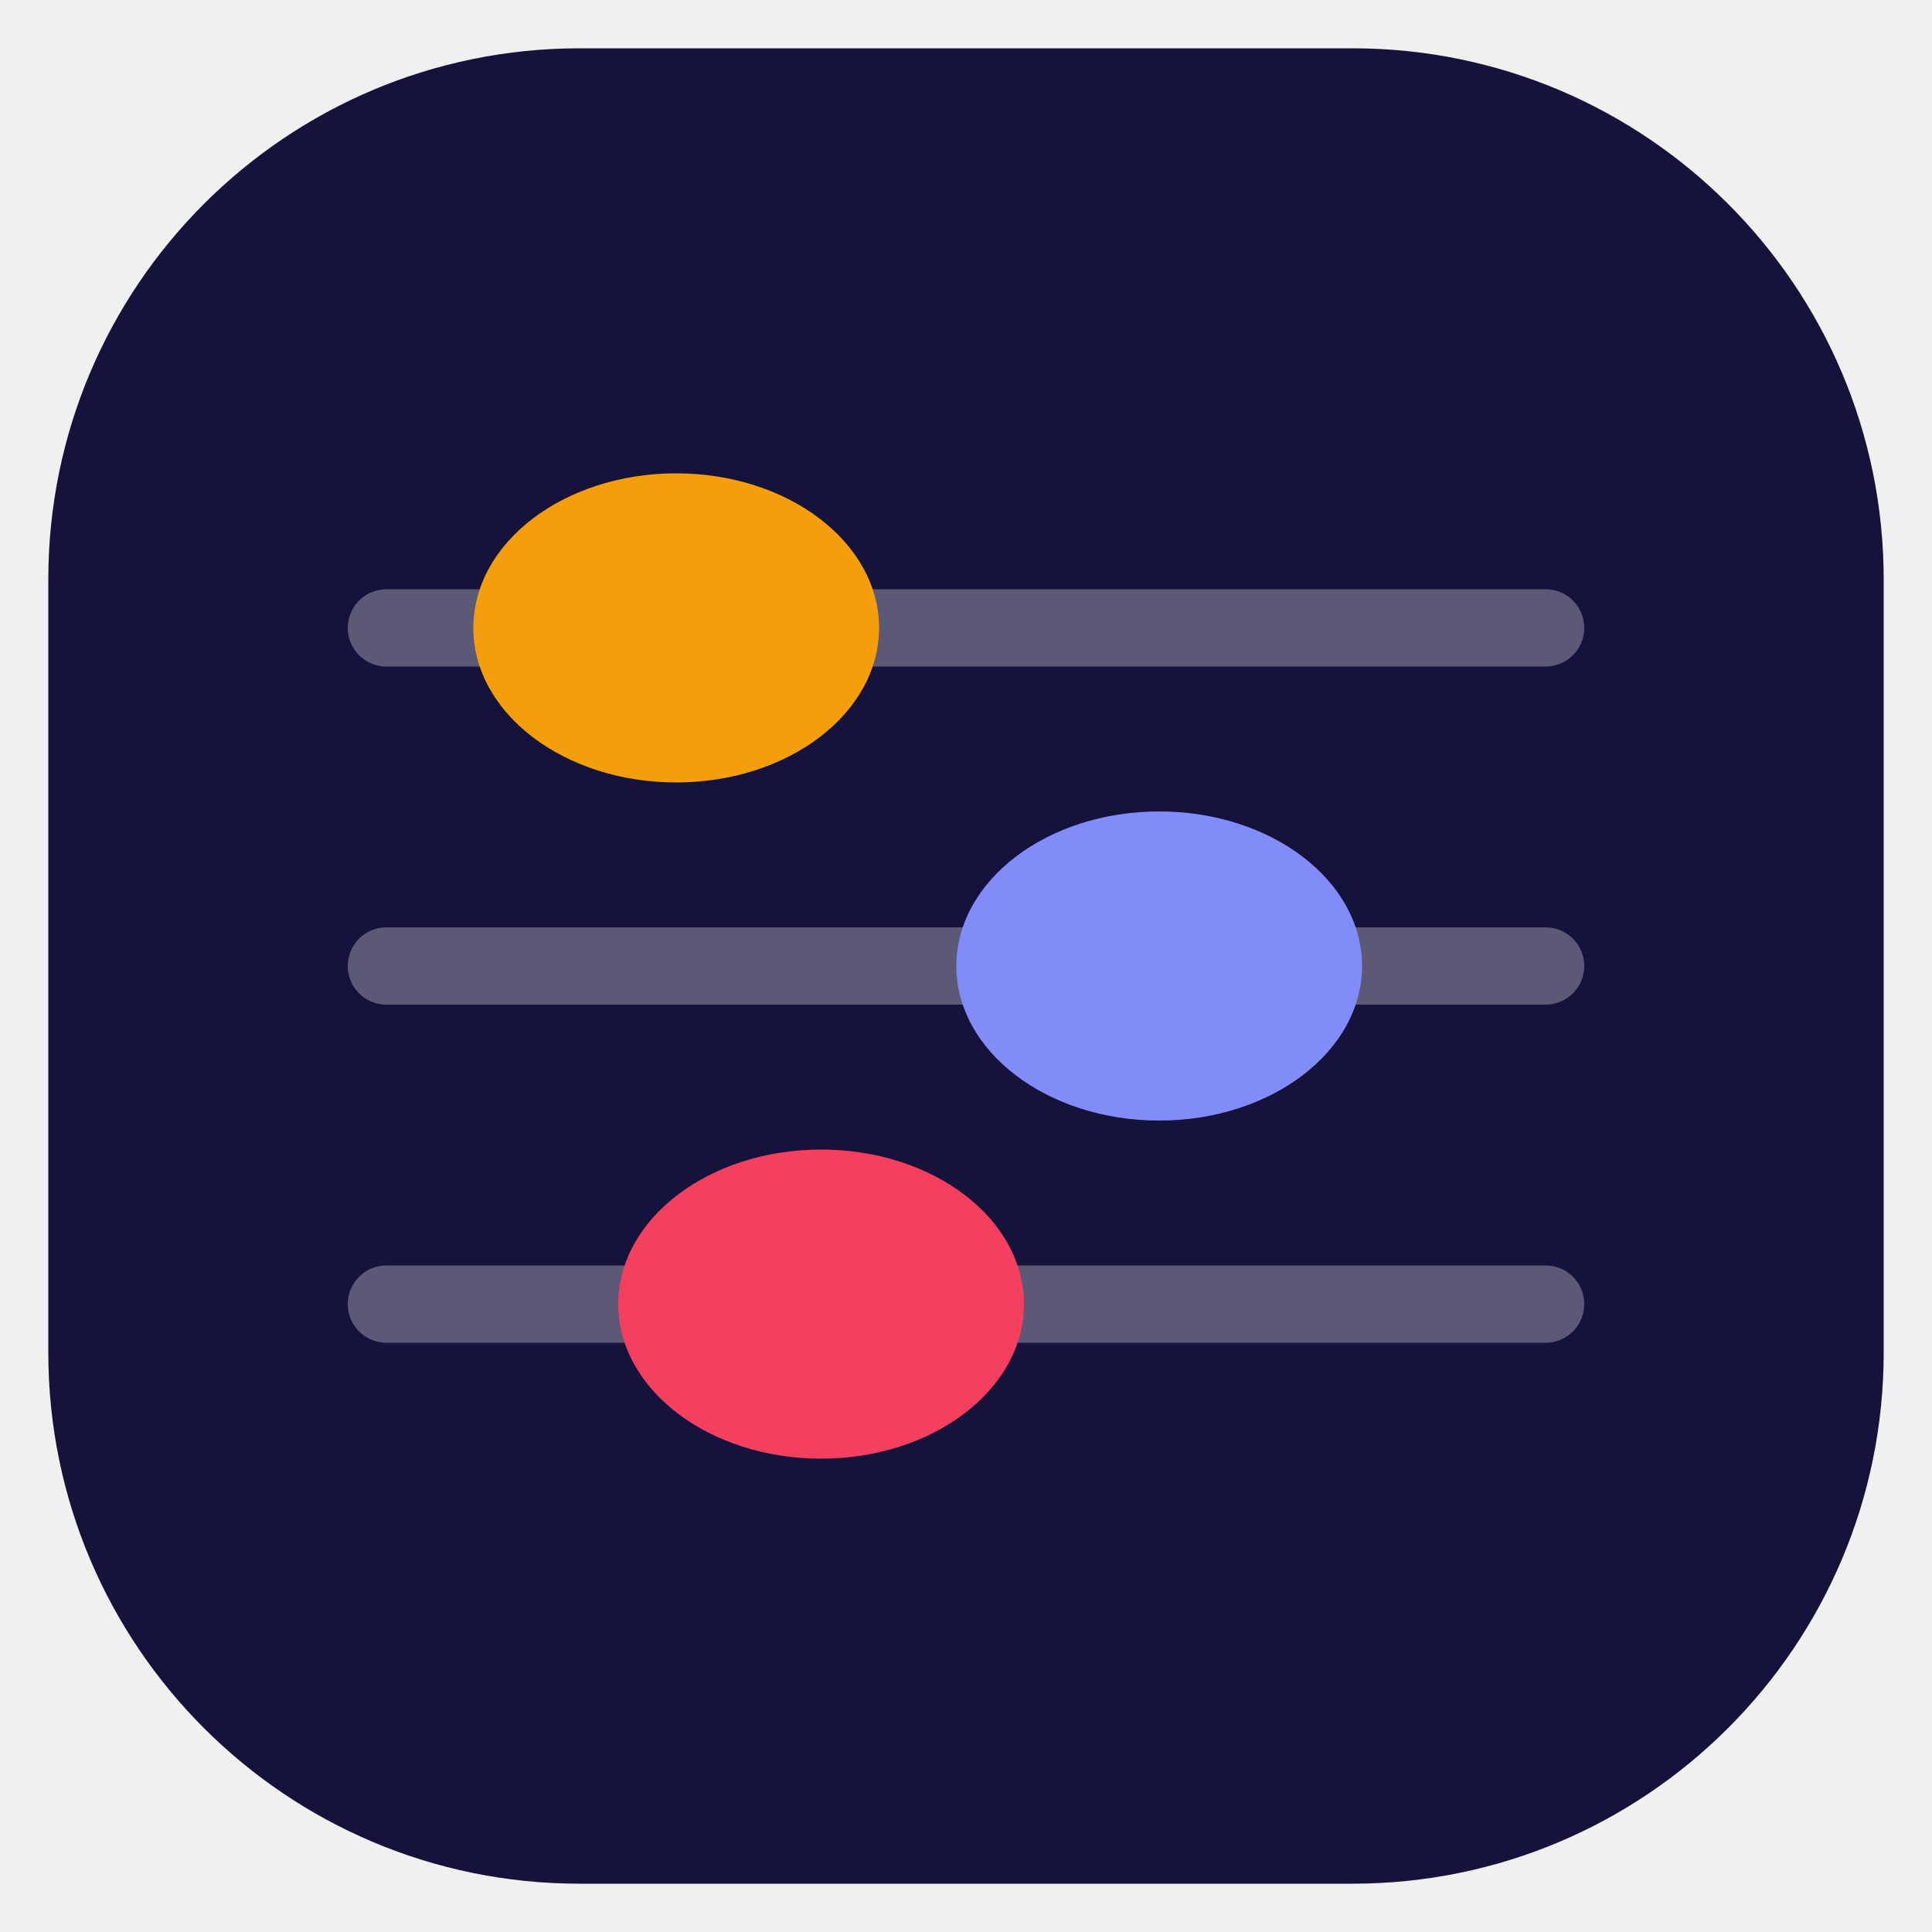
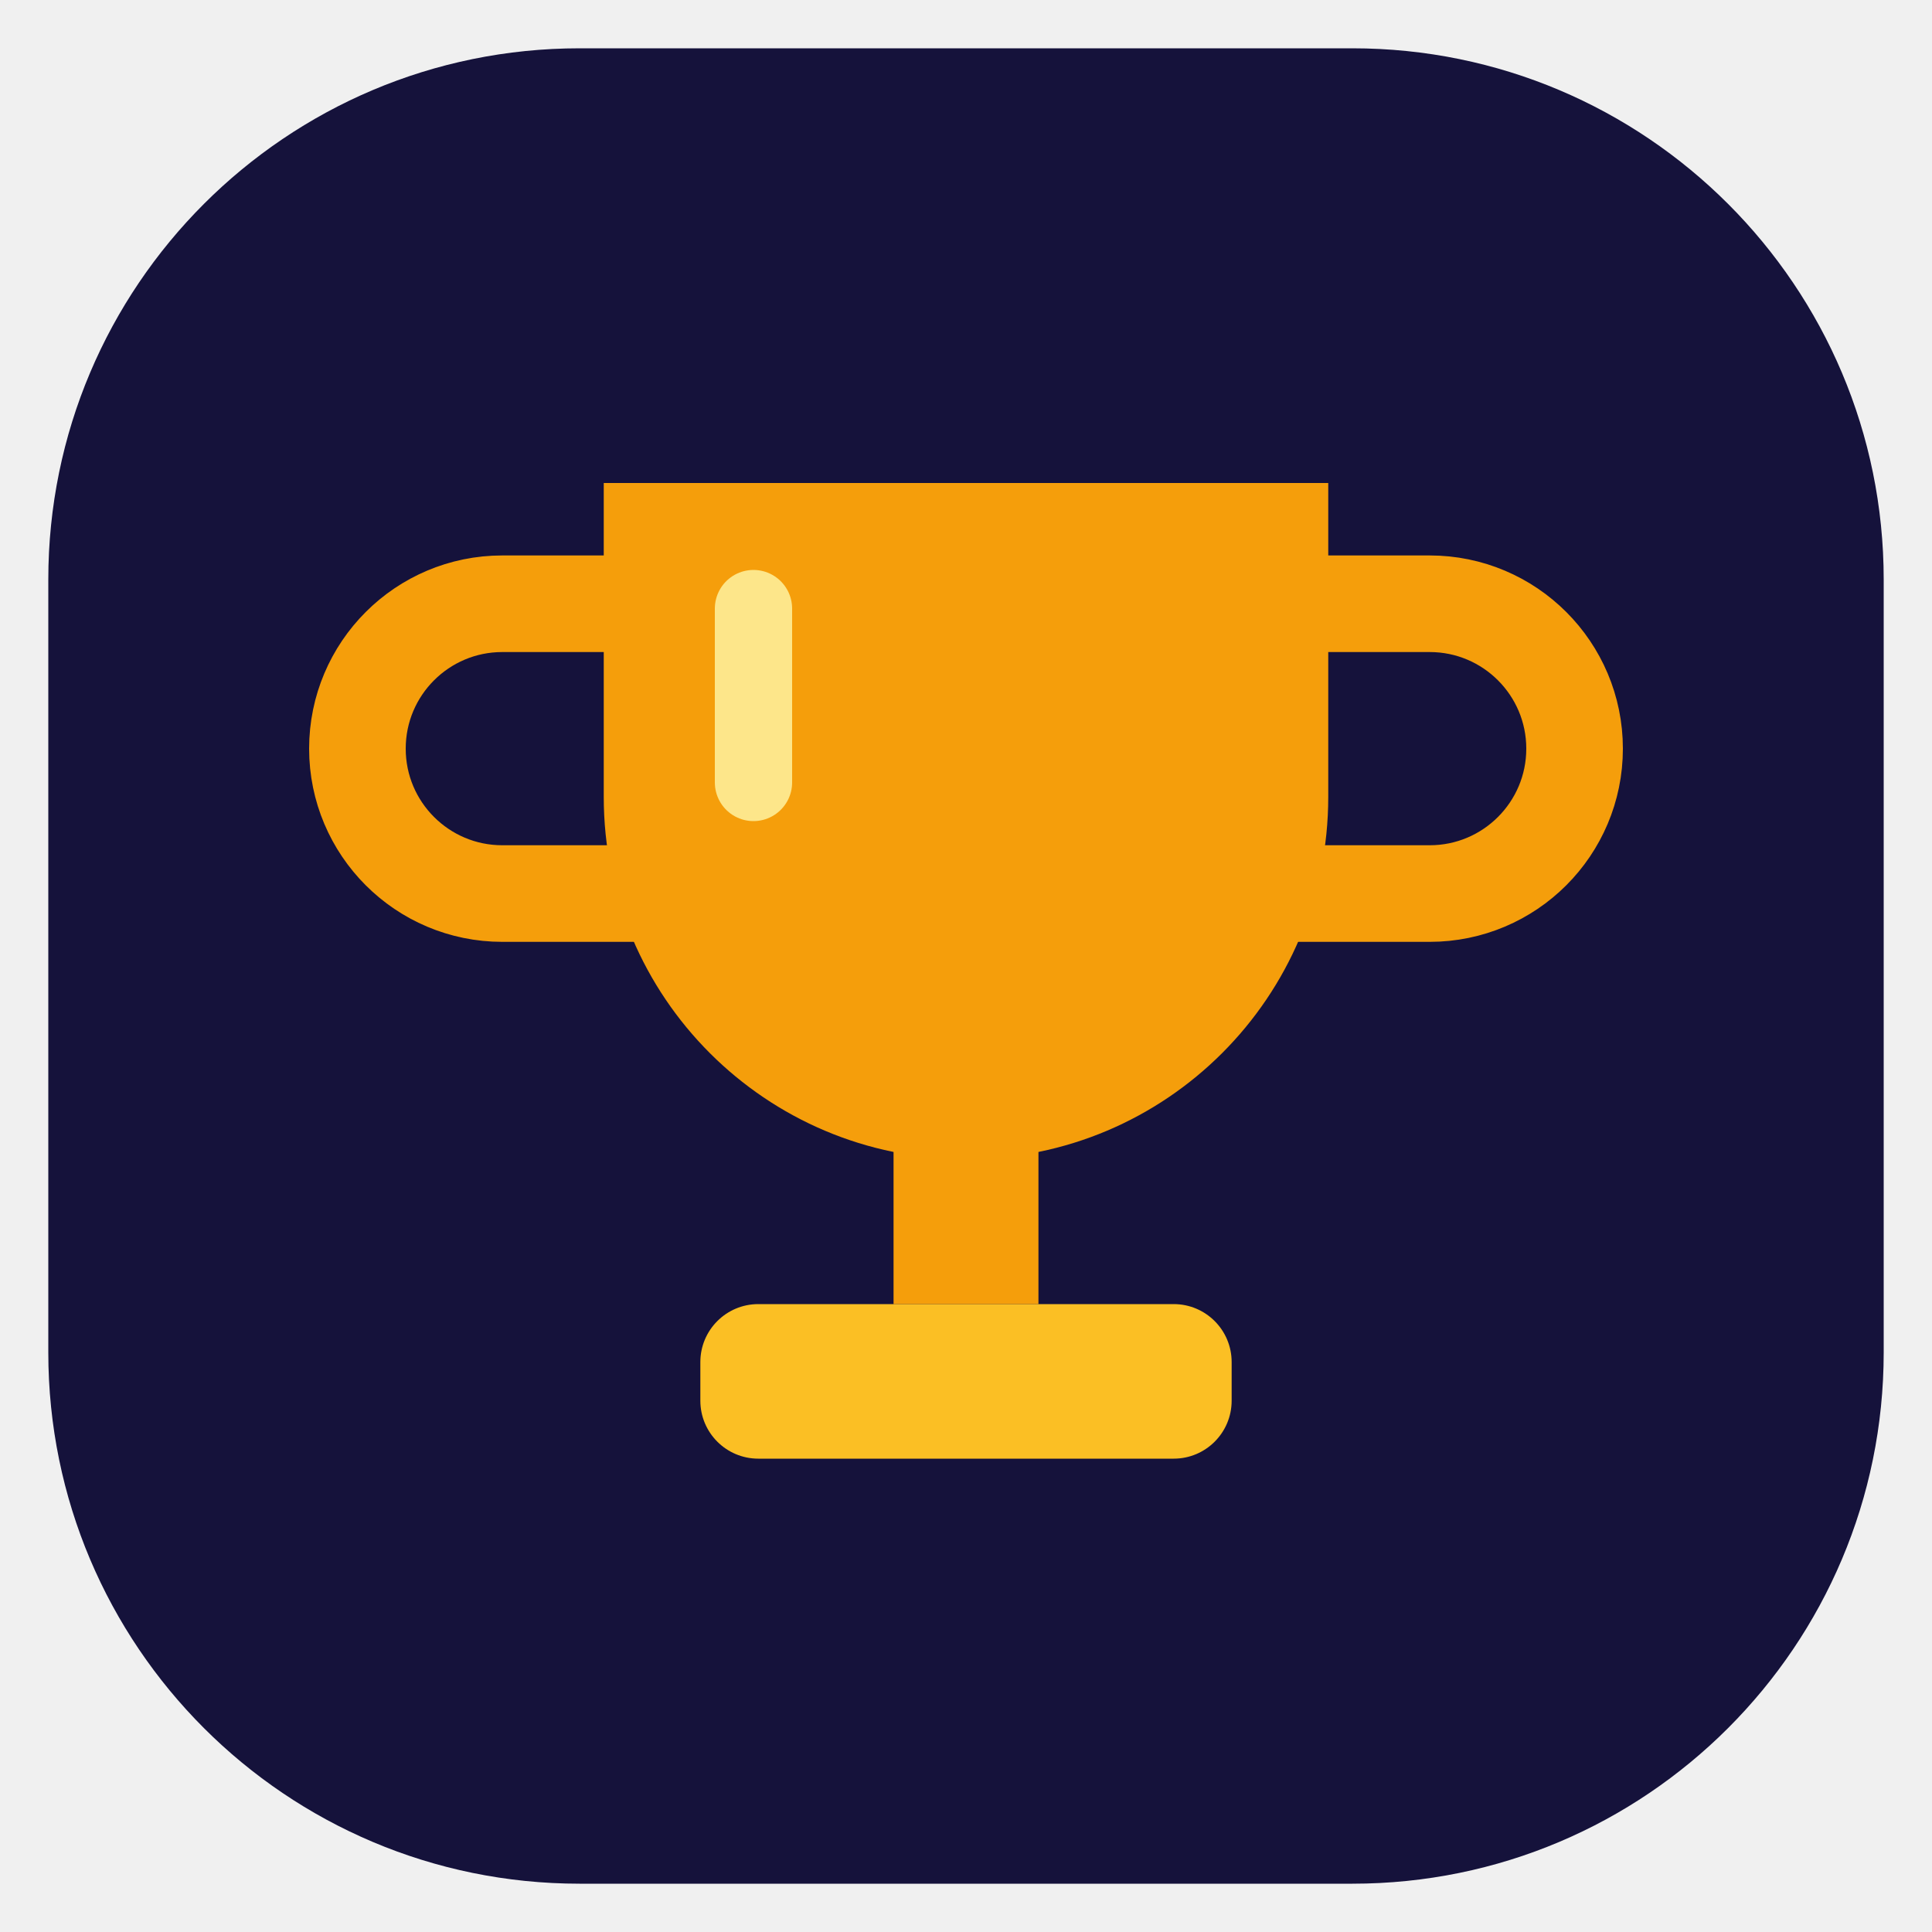
<svg xmlns="http://www.w3.org/2000/svg" viewBox="0 0 40 40">
  <rect x="1" y="1" width="38" height="38" rx="11" fill="#15123b" />
-   <path d="M8 13h24M8 20h24M8 27h24" stroke="#ffffff" stroke-opacity=".3" stroke-width="1.6" stroke-linecap="round" />
-   <ellipse cx="14" cy="13" rx="4.2" ry="3.2" fill="#f59e0b" />
-   <ellipse cx="24" cy="20" rx="4.2" ry="3.2" fill="#818cf8" />
-   <ellipse cx="17" cy="27" rx="4.2" ry="3.2" fill="#f43f5e" />
+   <path d="M13 12.5h-2.6a3 3 0 0 0 0 6h3.2M27 12.5h2.6a3 3 0 0 1 0 6h-3.2" fill="none" stroke="#f59e0b" stroke-width="2" stroke-linecap="round" />
+   <path d="M12.5 10h15v6.5a7.5 7.5 0 0 1-15 0z" fill="#f59e0b" />
+   <path d="M18.5 23.5h3V27h-3z" fill="#f59e0b" />
+   <rect x="14.5" y="27" width="11" height="3.2" rx="1.2" fill="#fbbf24" />
+   <path d="M15.6 12.6v3.6" stroke="#fde68a" stroke-width="1.6" stroke-linecap="round" />
</svg>
